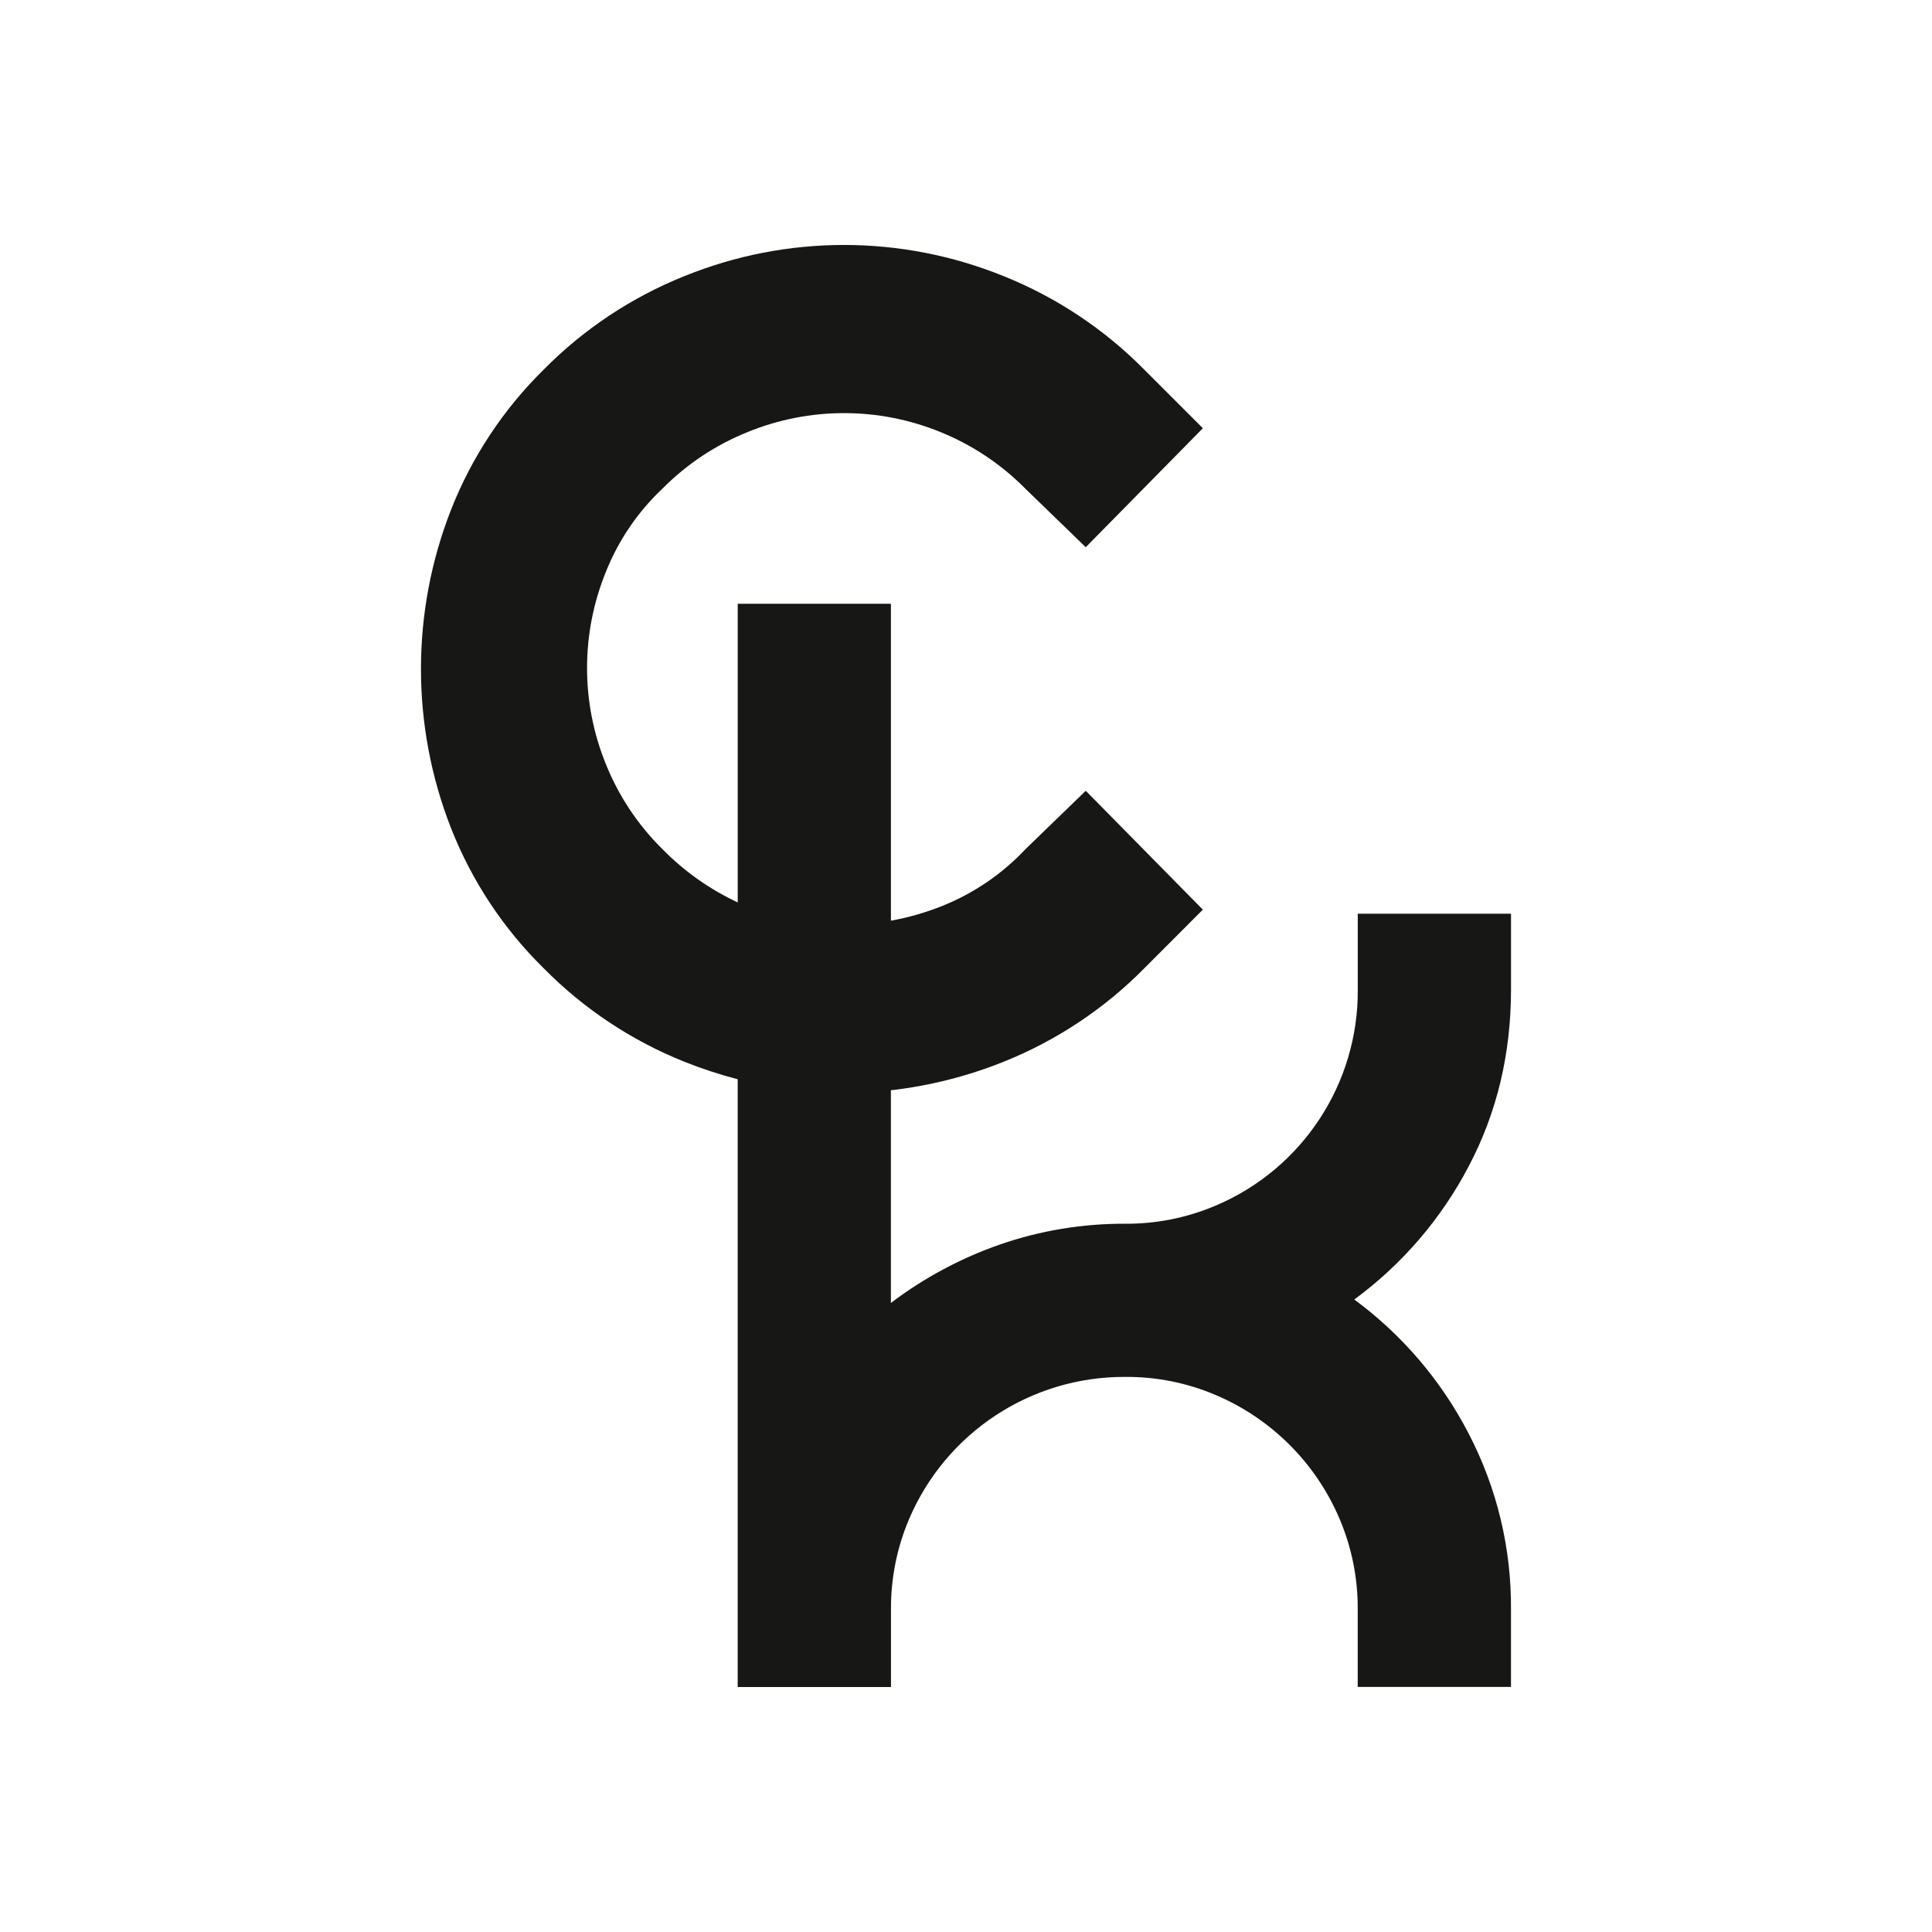
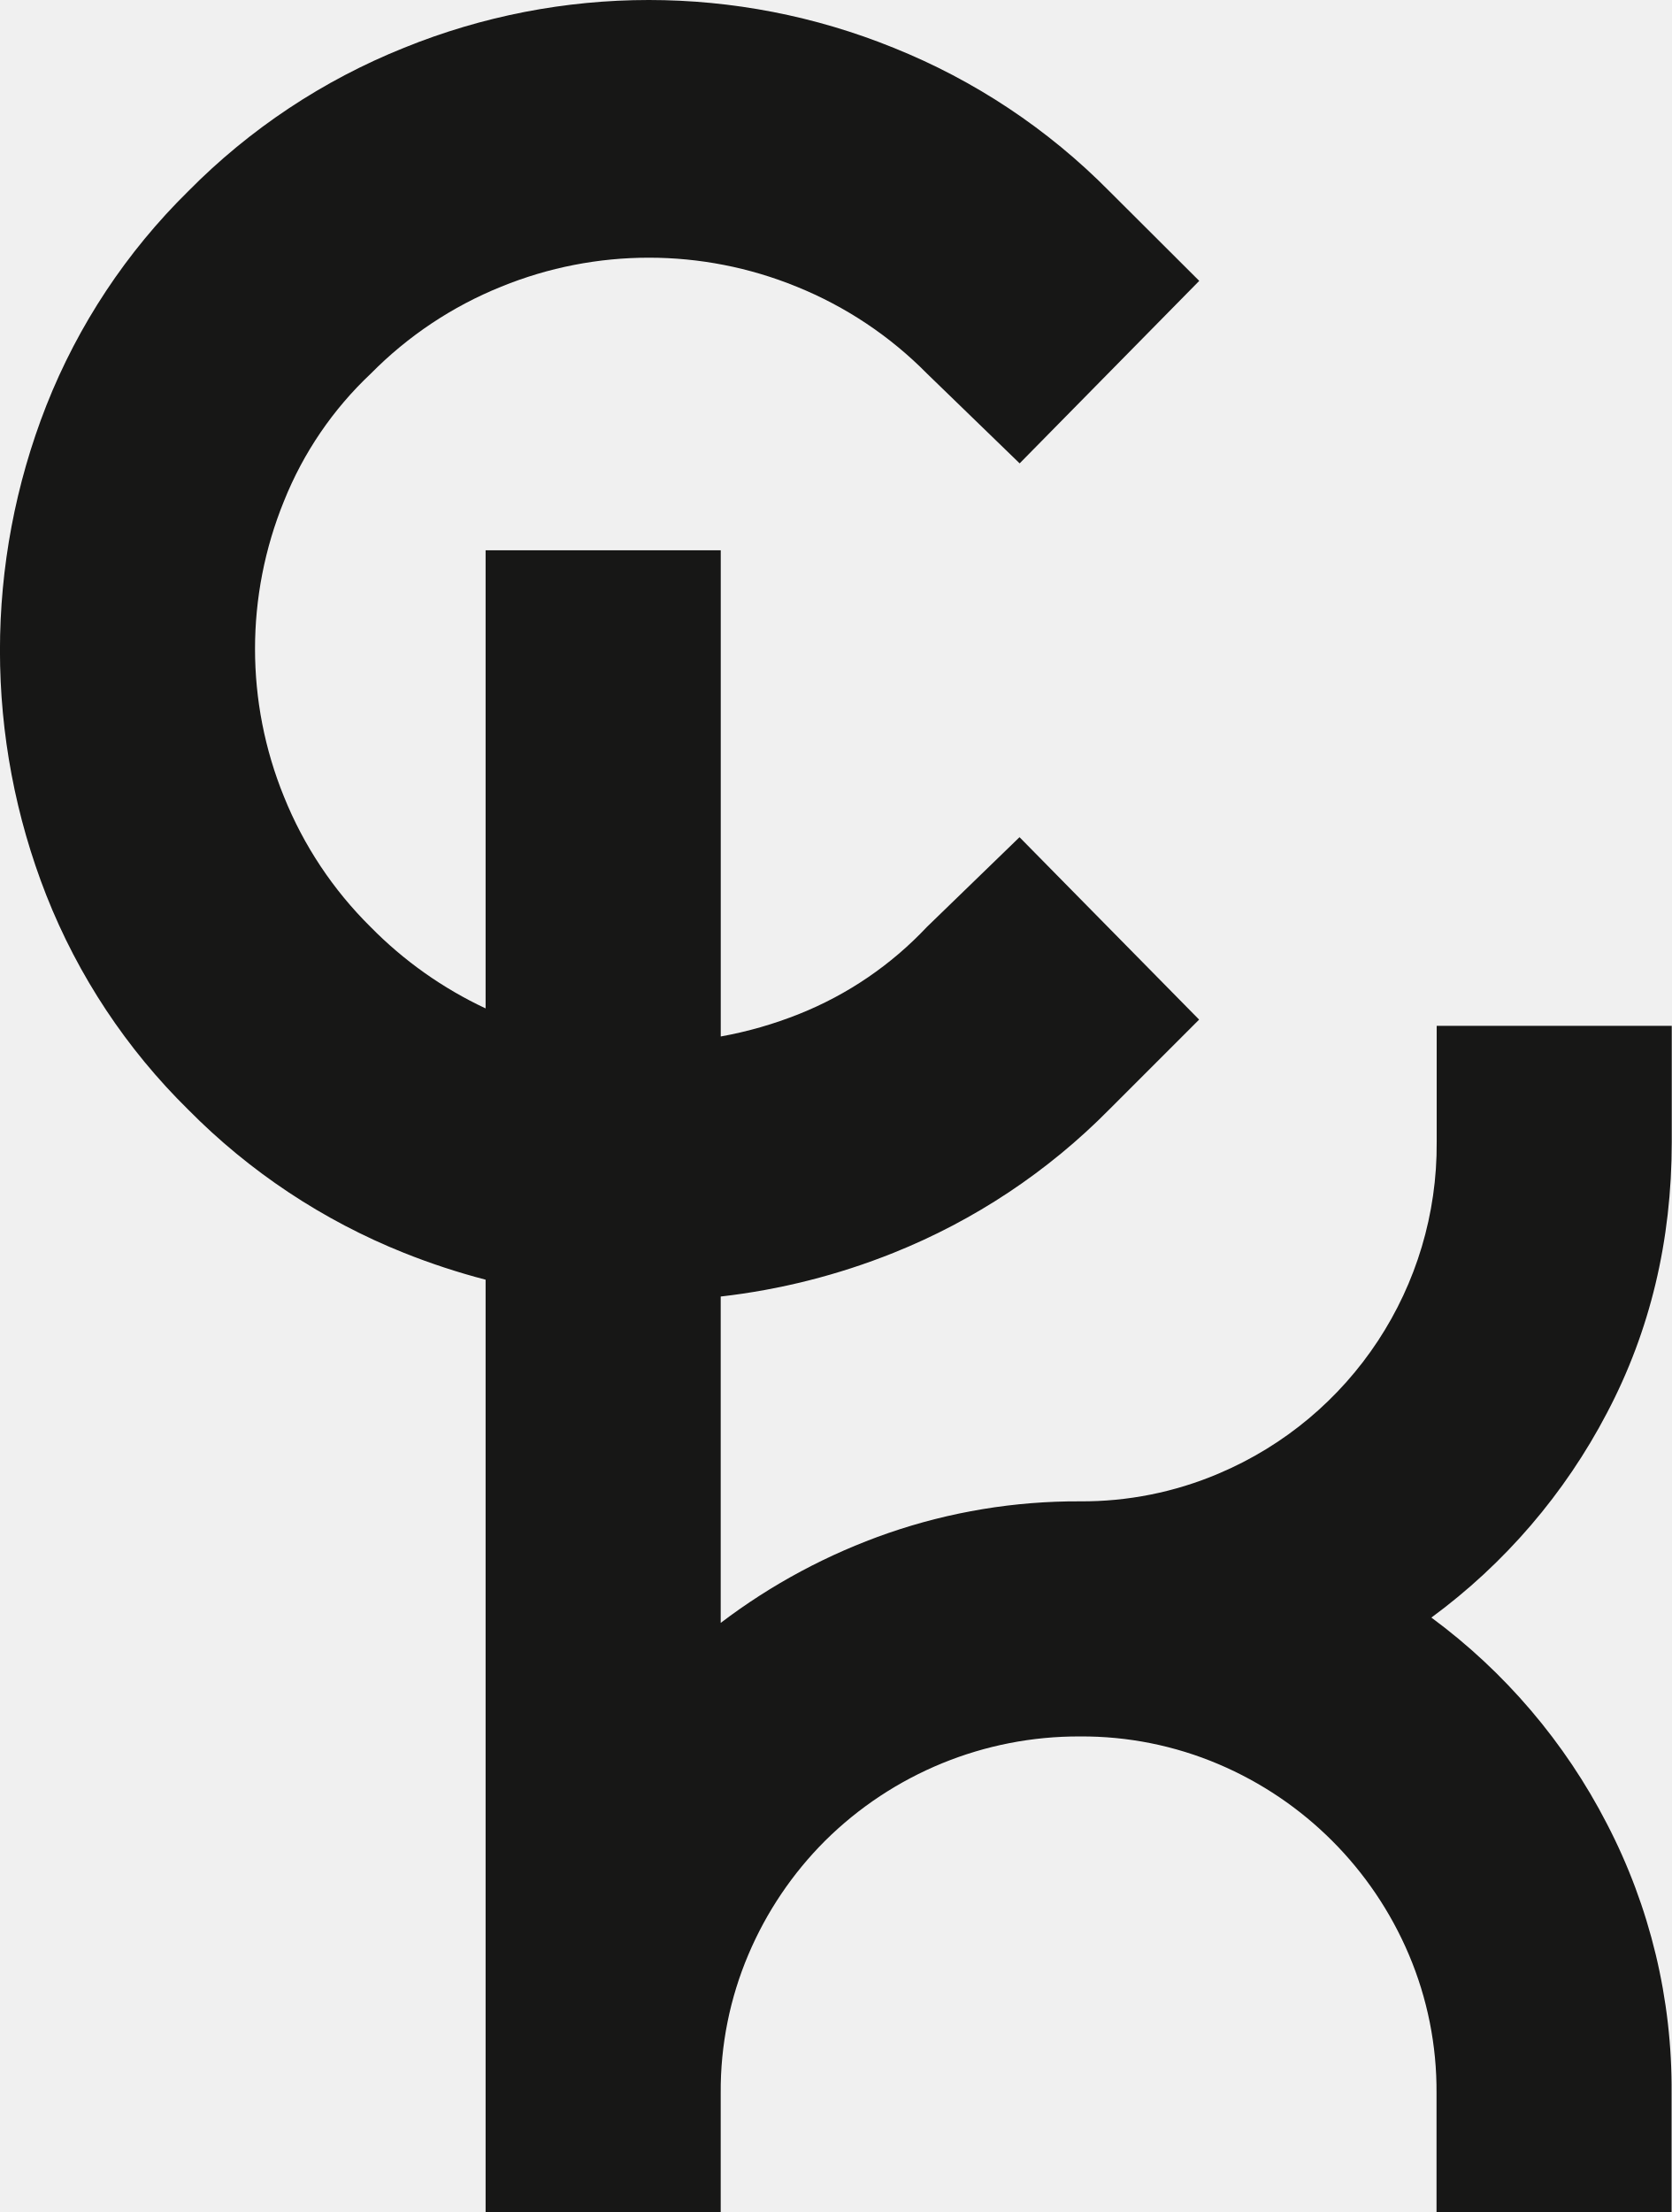
- <svg xmlns="http://www.w3.org/2000/svg" viewBox="0 0 720 720">
+ <svg xmlns="http://www.w3.org/2000/svg" viewBox="0 0 406.23 537.42">
  <defs>
-     <style>.cls-1{fill:#fff;}.cls-2{fill:#171716;}</style>
+     <style>.cls-1{fill:#171716;}</style>
  </defs>
  <g id="Layer_2" data-name="Layer 2">
    <g id="Crop_Marks" data-name="Crop Marks">
-       <rect class="cls-1" width="720" height="720" />
-       <path class="cls-2" d="M547.39,434.55q15.72-29.85,15.72-65.79V340.52H506v28.24A86.75,86.75,0,0,1,453,449.31a84.55,84.55,0,0,1-33.7,6.74,140.72,140.72,0,0,0-46.53,7.7,147.14,147.14,0,0,0-40.76,21.83V406.31a162.21,162.21,0,0,0,42-10.62,154.22,154.22,0,0,0,52.44-34.84L448.27,339,404.63,294.7l-22.52,21.81a86.67,86.67,0,0,1-31,21.12,97.44,97.44,0,0,1-19.09,5.48V225H274.93V336.3a96.48,96.48,0,0,1-28-19.79,93.33,93.33,0,0,1-21.11-31.67,95,95,0,0,1,0-71.79,86.64,86.64,0,0,1,21.11-31A93.9,93.9,0,0,1,278.65,161a95,95,0,0,1,71.79,0,94.06,94.06,0,0,1,31.67,21.11l22.52,21.82,43.64-44.34-21.82-21.82A154.51,154.51,0,0,0,374,102.9a158.12,158.12,0,0,0-118.94,0,154.41,154.41,0,0,0-52.44,34.84,150.7,150.7,0,0,0-34.48,52.09,162.68,162.68,0,0,0,0,118.94,150.48,150.48,0,0,0,34.48,52.08,154.12,154.12,0,0,0,52.44,34.84,169.3,169.3,0,0,0,19.86,6.52v226.5h57.12V599.83a84.72,84.72,0,0,1,6.74-33.7,87.1,87.1,0,0,1,80.55-53,84.55,84.55,0,0,1,33.7,6.74,87.16,87.16,0,0,1,46.21,46.21,84.72,84.72,0,0,1,6.74,33.7v28.88h57.12V599.83a139.59,139.59,0,0,0-15.72-65.47,144.34,144.34,0,0,0-42.68-50.07A145,145,0,0,0,547.39,434.55Z" />
+       <path class="cls-1" d="M390.5,343.26q15.72-29.85,15.73-65.79V249.23H349.11v28.24a86.77,86.77,0,0,1-53,80.55,84.71,84.71,0,0,1-33.69,6.74,140.77,140.77,0,0,0-46.54,7.7,146.94,146.94,0,0,0-40.75,21.83V315a162.21,162.21,0,0,0,42-10.62,154.18,154.18,0,0,0,52.43-34.84l21.82-21.82L247.74,203.4l-22.52,21.82a86.71,86.71,0,0,1-31,21.12,98.24,98.24,0,0,1-19.08,5.48V133.7H118V245a96.77,96.77,0,0,1-27.95-19.79A93.6,93.6,0,0,1,69,193.55a95.15,95.15,0,0,1,0-71.79,86.8,86.8,0,0,1,21.12-31,93.72,93.72,0,0,1,31.67-21.11,95,95,0,0,1,71.79,0,93.91,93.91,0,0,1,31.67,21.11l22.52,21.82,43.64-44.34L269.56,46.45a154.47,154.47,0,0,0-52.43-34.84,158.14,158.14,0,0,0-118.95,0A154.37,154.37,0,0,0,45.75,46.45,150.64,150.64,0,0,0,11.26,98.53a162.7,162.7,0,0,0,0,119,150.46,150.46,0,0,0,34.49,52.08A154.08,154.08,0,0,0,98.18,304.4,167.39,167.39,0,0,0,118,310.91V537.42h57.13V508.53a84.54,84.54,0,0,1,6.74-33.69,87.2,87.2,0,0,1,18.61-27.6,87.47,87.47,0,0,1,61.94-25.36,84.71,84.71,0,0,1,33.69,6.74,87.28,87.28,0,0,1,46.22,46.22,84.71,84.71,0,0,1,6.74,33.69v28.89h57.12V508.53a139.56,139.56,0,0,0-15.73-65.46A144.34,144.34,0,0,0,347.82,393,145.05,145.05,0,0,0,390.5,343.26Z" />
    </g>
  </g>
</svg>
